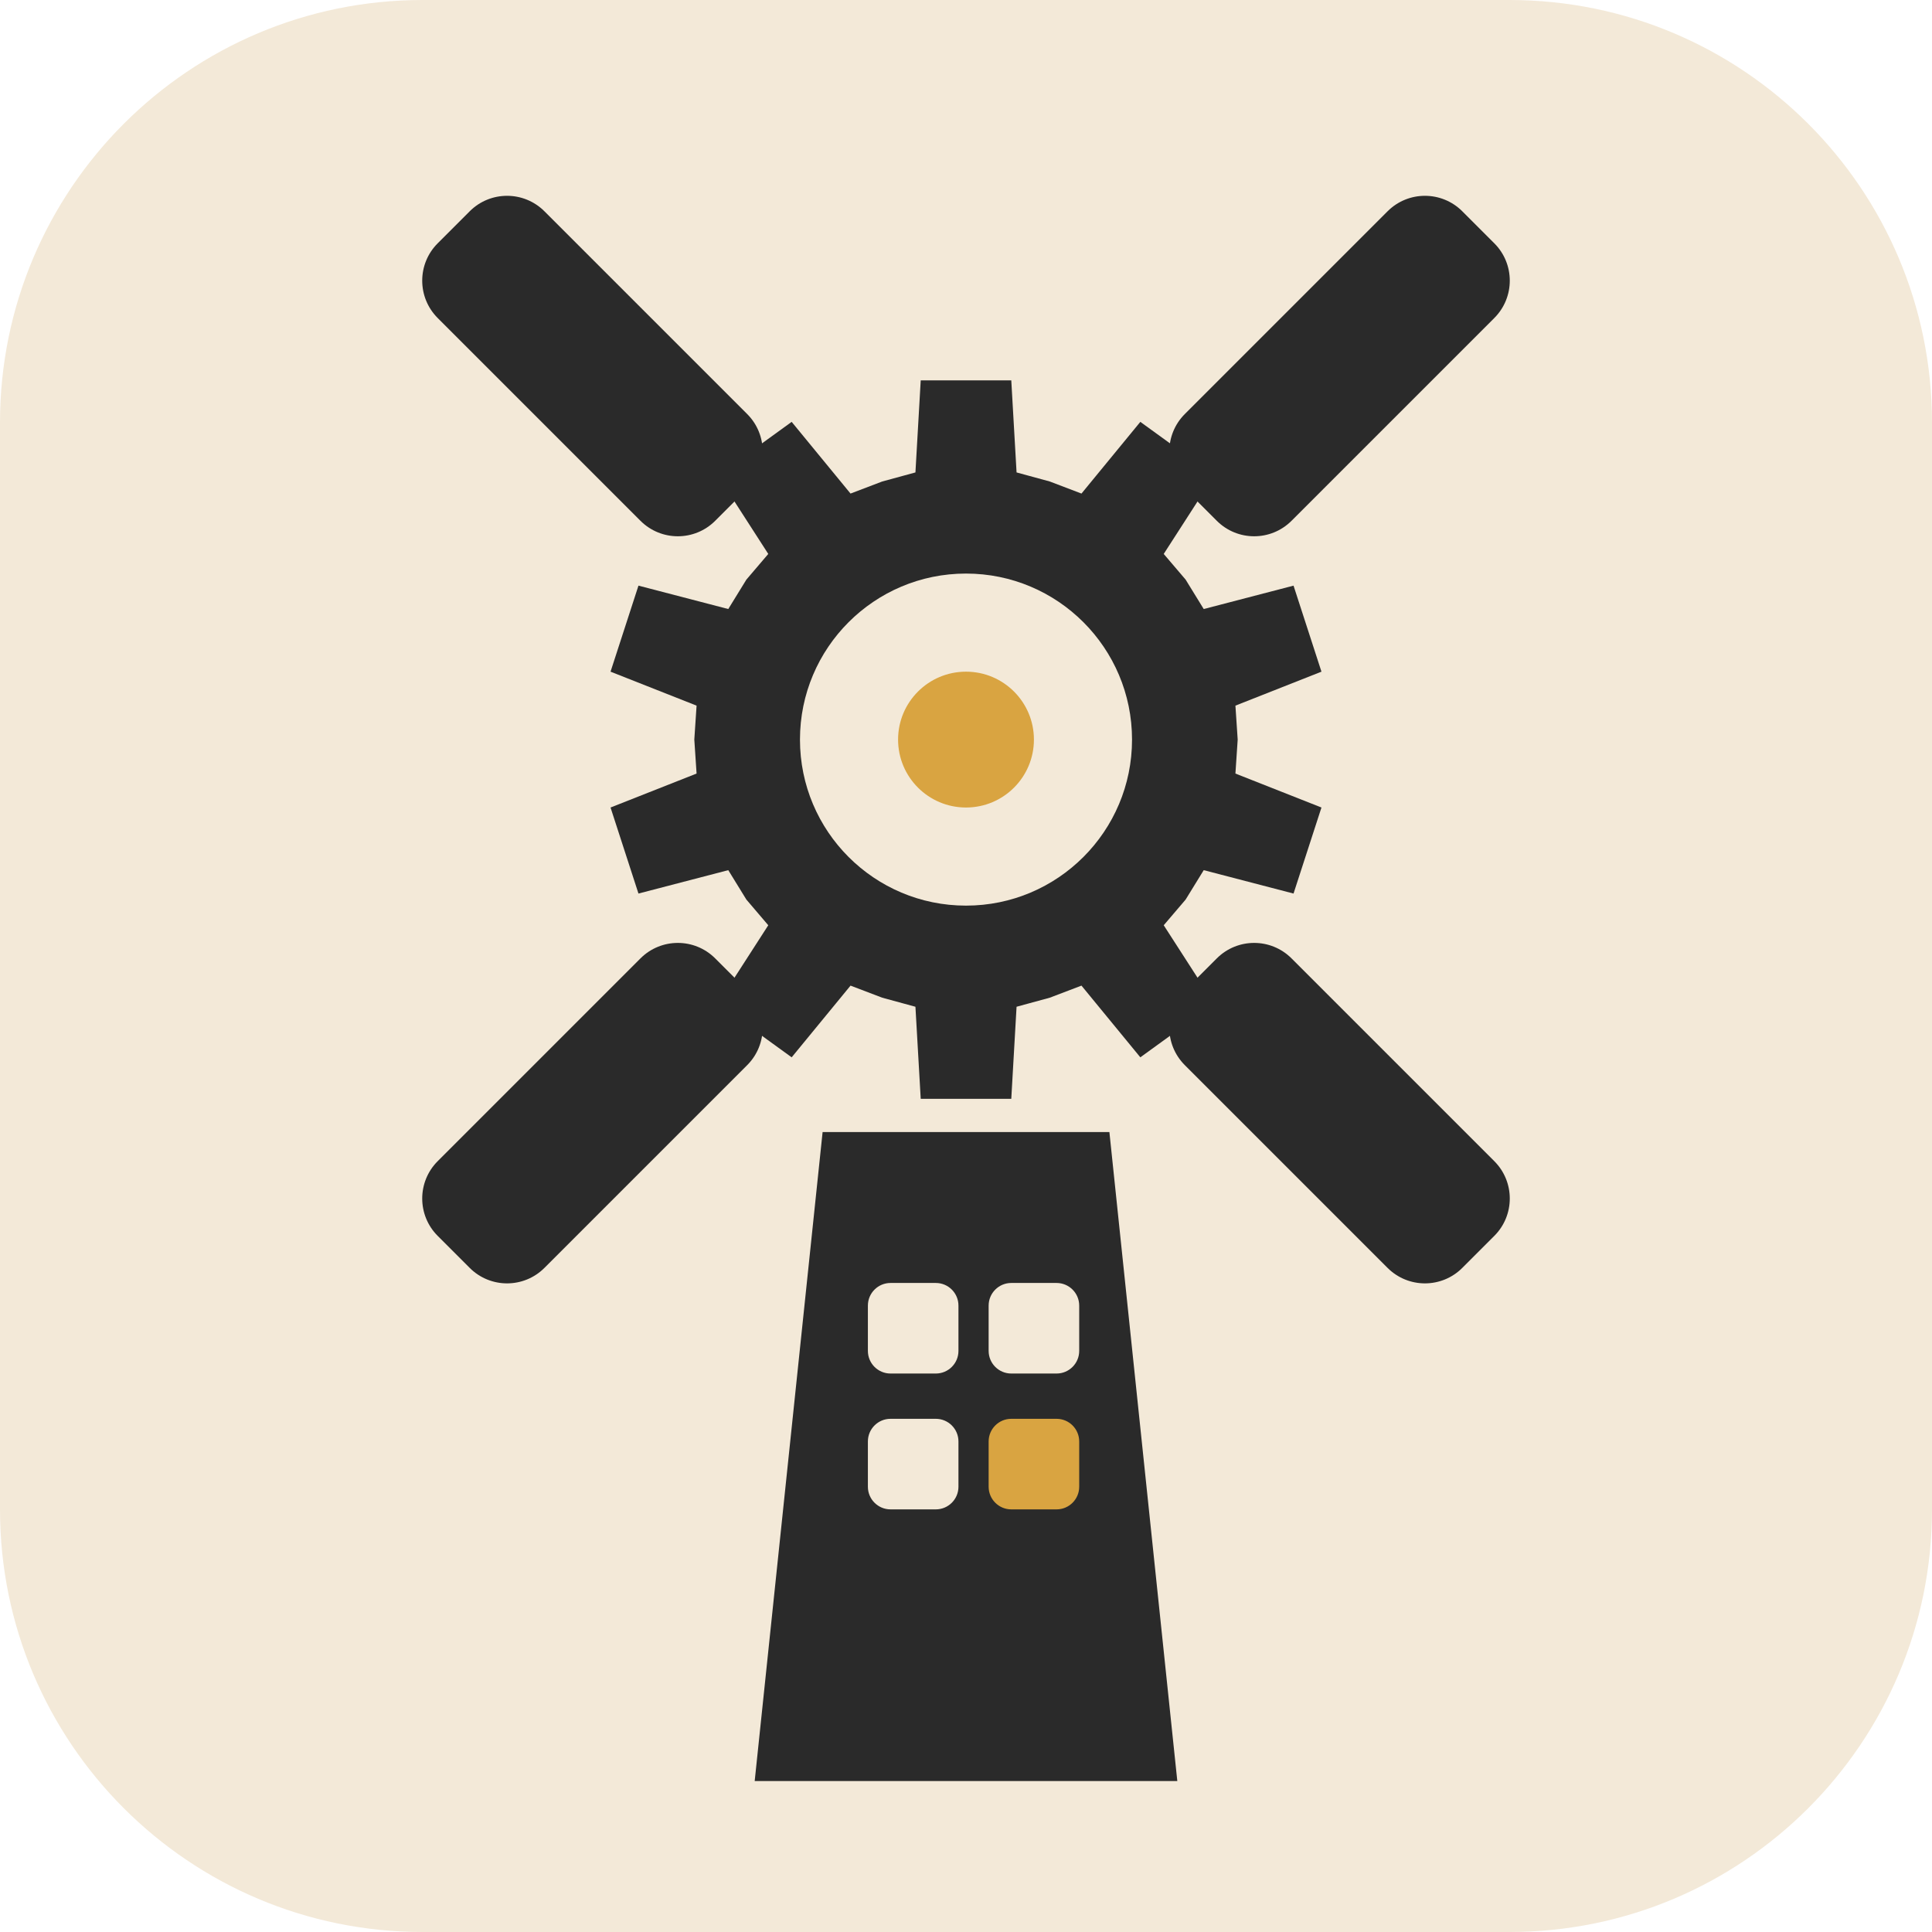
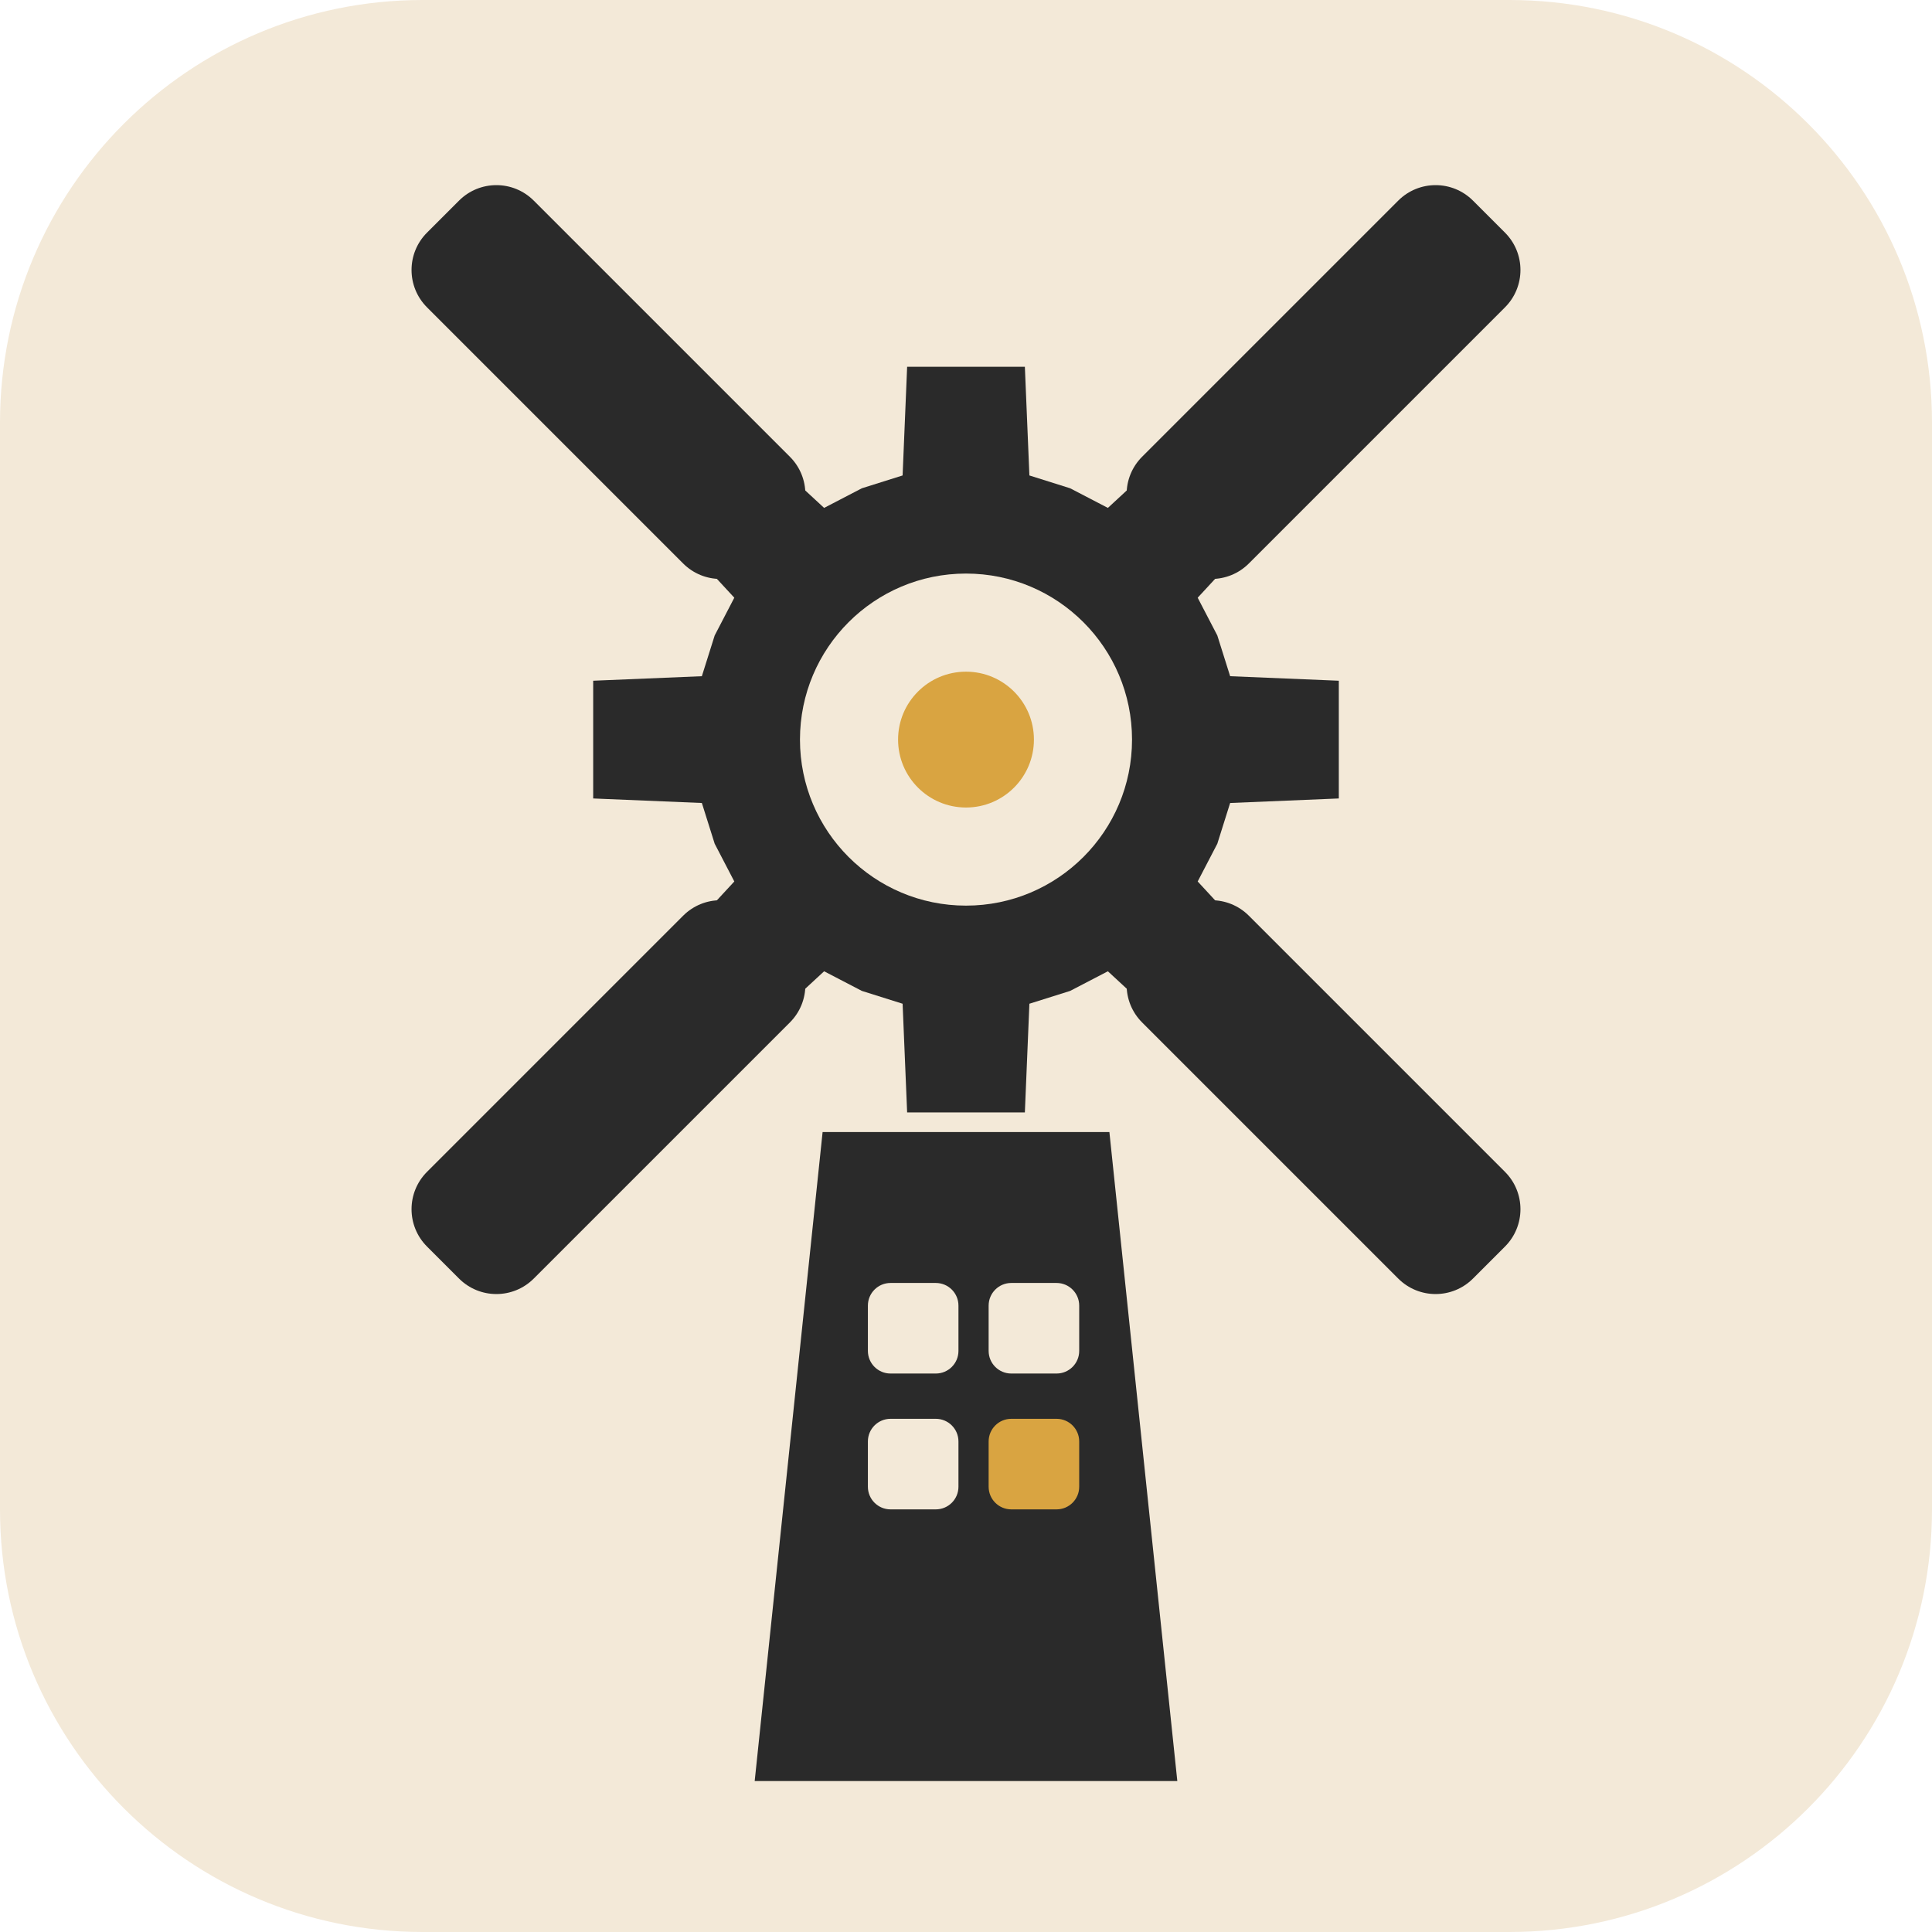
<svg xmlns="http://www.w3.org/2000/svg" width="256" height="256" viewBox="0 0 256 256" role="img" aria-label="Kursmühle">
  <rect width="256" height="256" rx="56" fill="#f3e9d8" />
  <path d="M100,236 L156,236 L147,150 L109,150 Z" fill="#2a2a2a" />
  <g transform="rotate(45 128 98)">
-     <rect x="118" y="2" width="20" height="52" rx="7" fill="#2a2a2a" />
+     <rect x="118" y="0" width="20" height="62" rx="7" fill="#2a2a2a" />
  </g>
  <g transform="rotate(135 128 98)">
-     <rect x="118" y="2" width="20" height="52" rx="7" fill="#2a2a2a" />
+     <rect x="118" y="0" width="20" height="62" rx="7" fill="#2a2a2a" />
  </g>
  <g transform="rotate(225 128 98)">
-     <rect x="118" y="2" width="20" height="52" rx="7" fill="#2a2a2a" />
+     <rect x="118" y="0" width="20" height="62" rx="7" fill="#2a2a2a" />
  </g>
  <g transform="rotate(315 128 98)">
-     <rect x="118" y="2" width="20" height="52" rx="7" fill="#2a2a2a" />
+     <rect x="118" y="0" width="20" height="62" rx="7" fill="#2a2a2a" />
  </g>
-   <path d="M164.0,98.0 L163.7,102.5 L175.1,107.0 L171.4,118.4 L159.5,115.3 L157.1,119.2 L154.2,122.6 L160.9,133.0 L151.1,140.1 L143.3,130.6 L139.1,132.2 L134.7,133.4 L134.0,145.6 L122.0,145.6 L121.3,133.4 L116.9,132.2 L112.7,130.6 L104.9,140.1 L95.1,133.0 L101.8,122.6 L98.9,119.2 L96.5,115.3 L84.6,118.4 L80.9,107.0 L92.3,102.5 L92.0,98.0 L92.3,93.5 L80.9,89.0 L84.6,77.6 L96.5,80.7 L98.9,76.8 L101.8,73.4 L95.1,63.0 L104.9,55.9 L112.7,65.4 L116.9,63.8 L121.3,62.6 L122.0,50.4 L134.0,50.4 L134.7,62.6 L139.1,63.8 L143.3,65.4 L151.1,55.9 L160.9,63.0 L154.2,73.4 L157.1,76.8 L159.5,80.7 L171.4,77.6 L175.1,89.0 L163.7,93.5 Z" fill="#2a2a2a" fill-rule="evenodd" />
+   <path d="M161.3,111.8 L158.7,116.8 L168.5,127.4 L157.4,138.5 L146.8,128.7 L141.8,131.3 L136.4,133.0 L135.8,147.4 L120.2,147.4 L119.6,133.0 L114.2,131.3 L109.2,128.7 L98.6,138.5 L87.5,127.4 L97.3,116.8 L94.7,111.8 L93.0,106.4 L78.6,105.8 L78.6,90.2 L93.0,89.6 L94.7,84.2 L97.3,79.2 L87.5,68.6 L98.6,57.5 L109.2,67.3 L114.2,64.7 L119.6,63.0 L120.2,48.6 L135.8,48.6 L136.4,63.0 L141.8,64.7 L146.8,67.3 L157.4,57.5 L168.5,68.6 L158.7,79.2 L161.3,84.2 L163.0,89.6 L177.4,90.2 L177.4,105.8 L163.0,106.4 Z" fill="#2a2a2a" fill-rule="evenodd" />
  <circle cx="128" cy="98" r="22" fill="#f3e9d8" />
  <circle cx="128" cy="98" r="9" fill="#d9a441" />
  <rect x="115" y="170" width="12" height="12" rx="3" fill="#f3e9d8" />
  <rect x="131" y="170" width="12" height="12" rx="3" fill="#f3e9d8" />
  <rect x="115" y="188" width="12" height="12" rx="3" fill="#f3e9d8" />
  <rect x="131" y="188" width="12" height="12" rx="3" fill="#d9a441" />
</svg>
